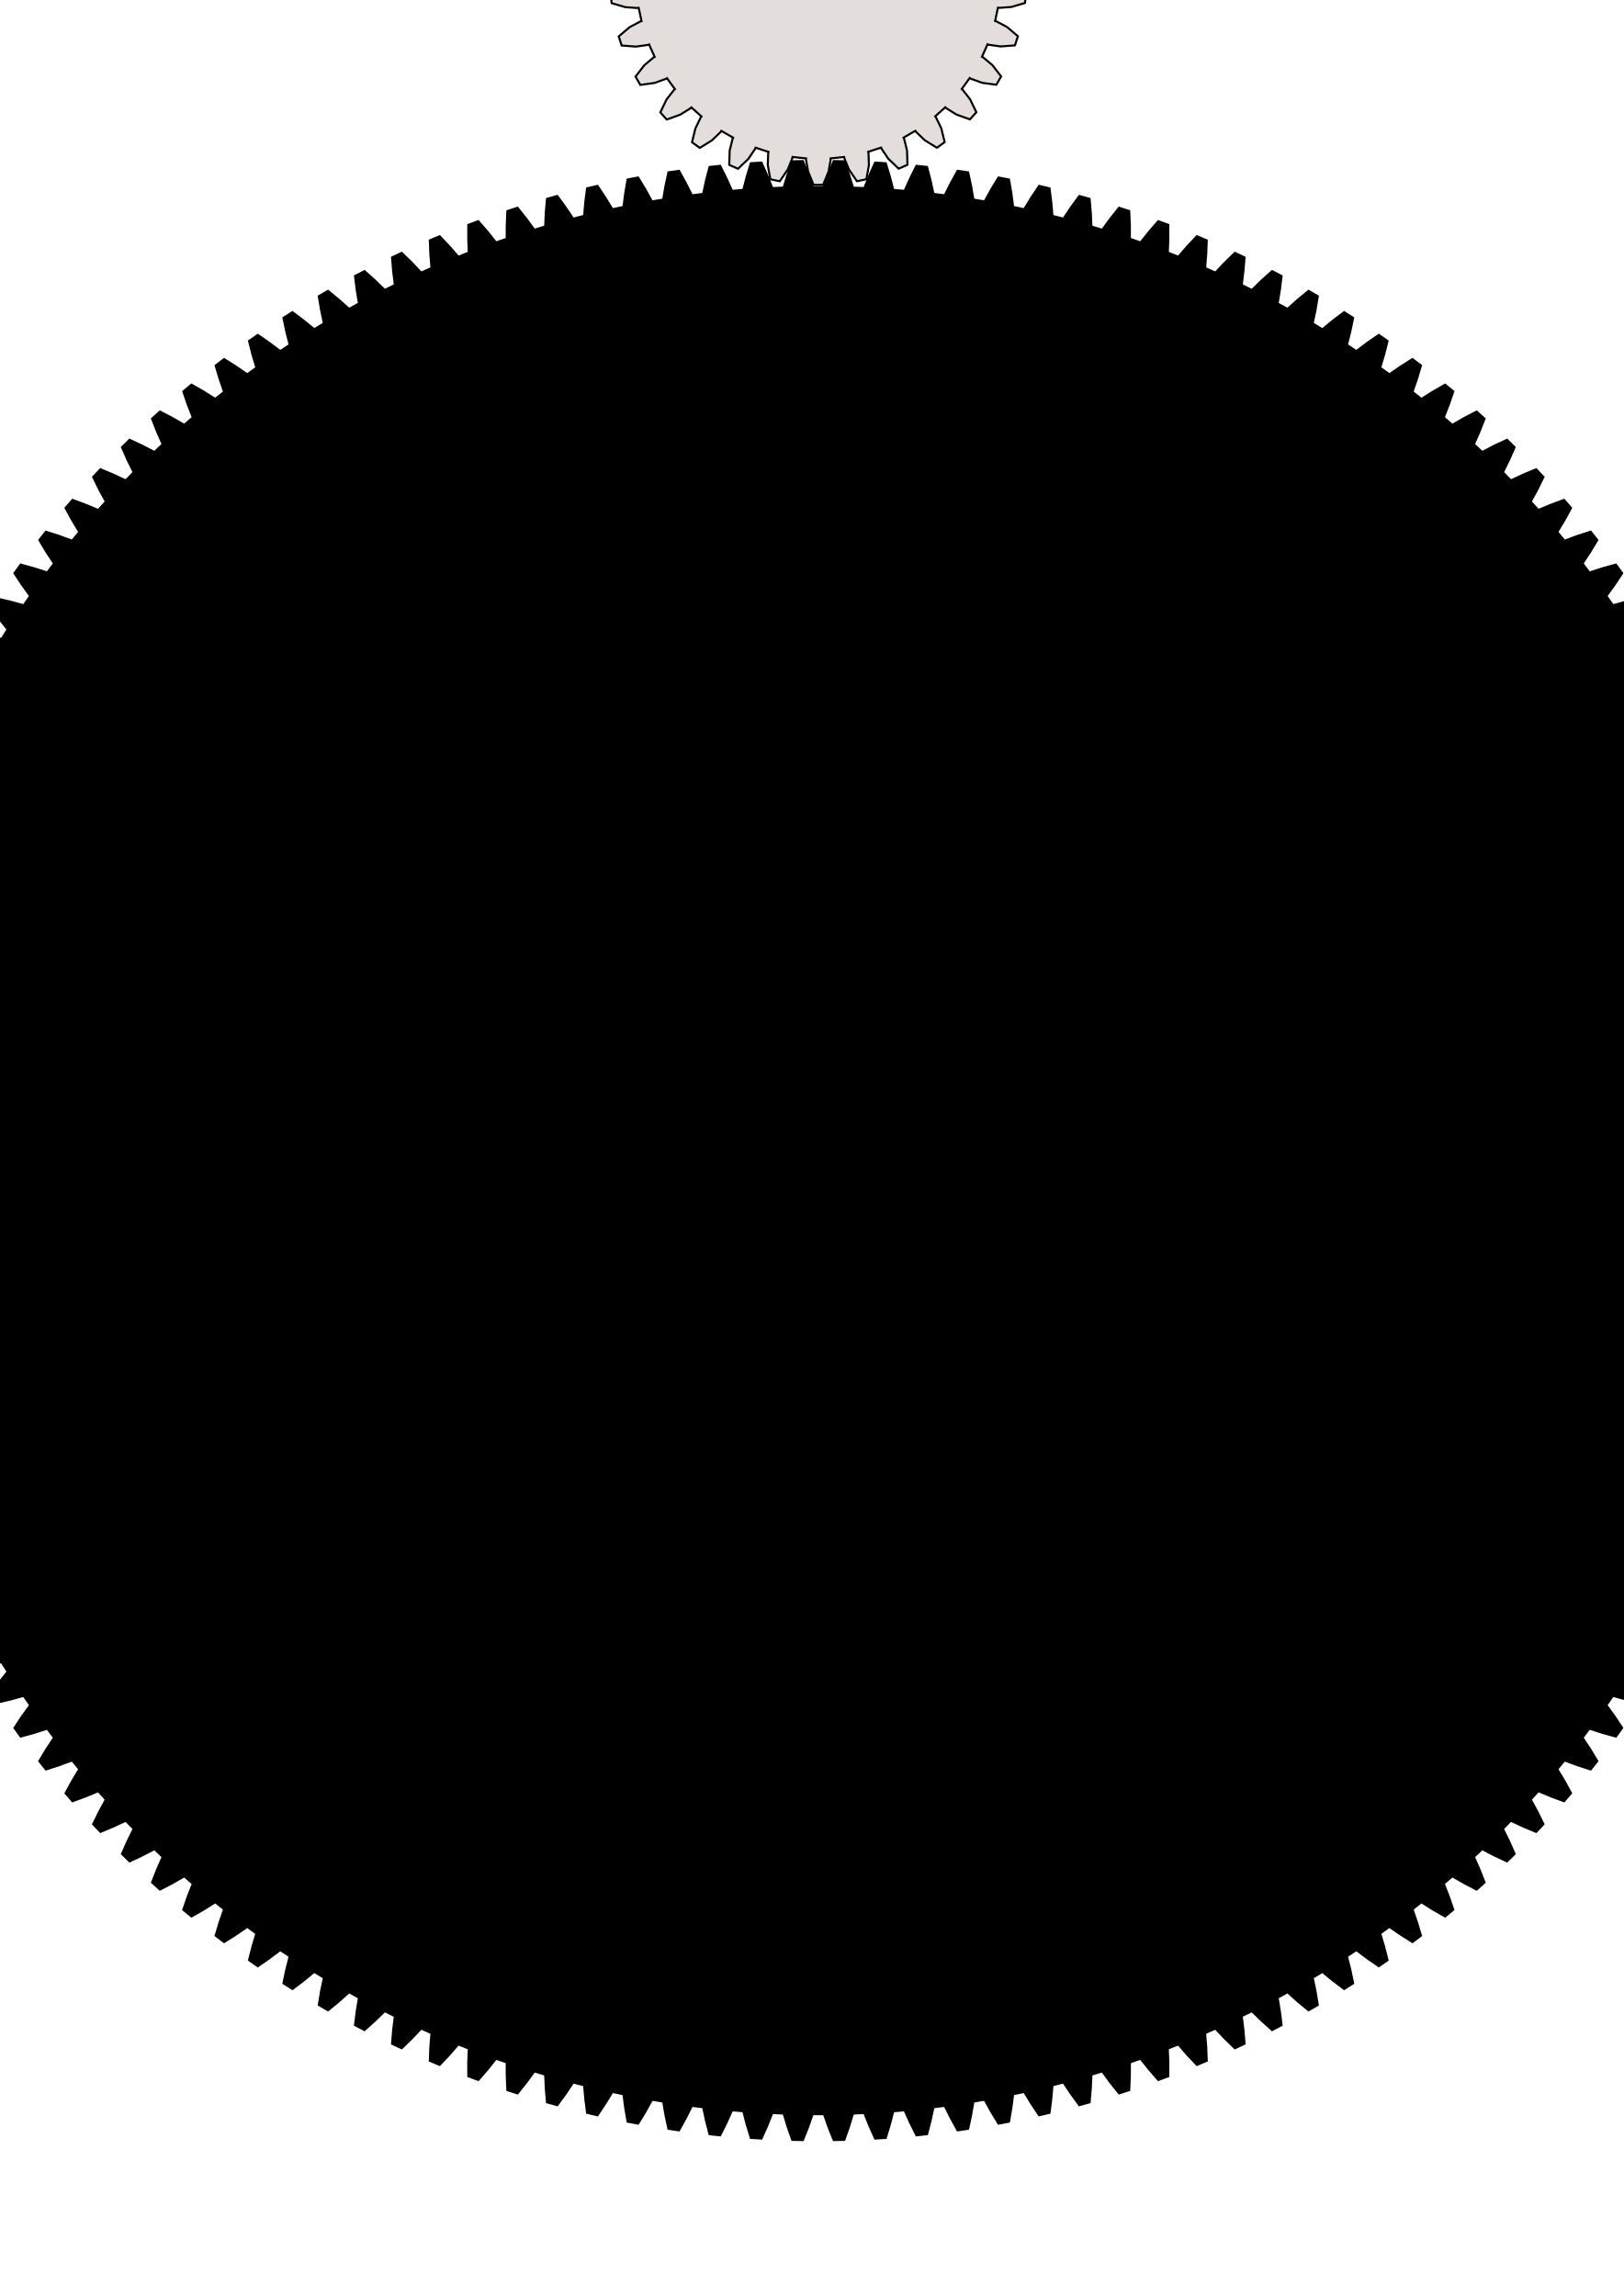
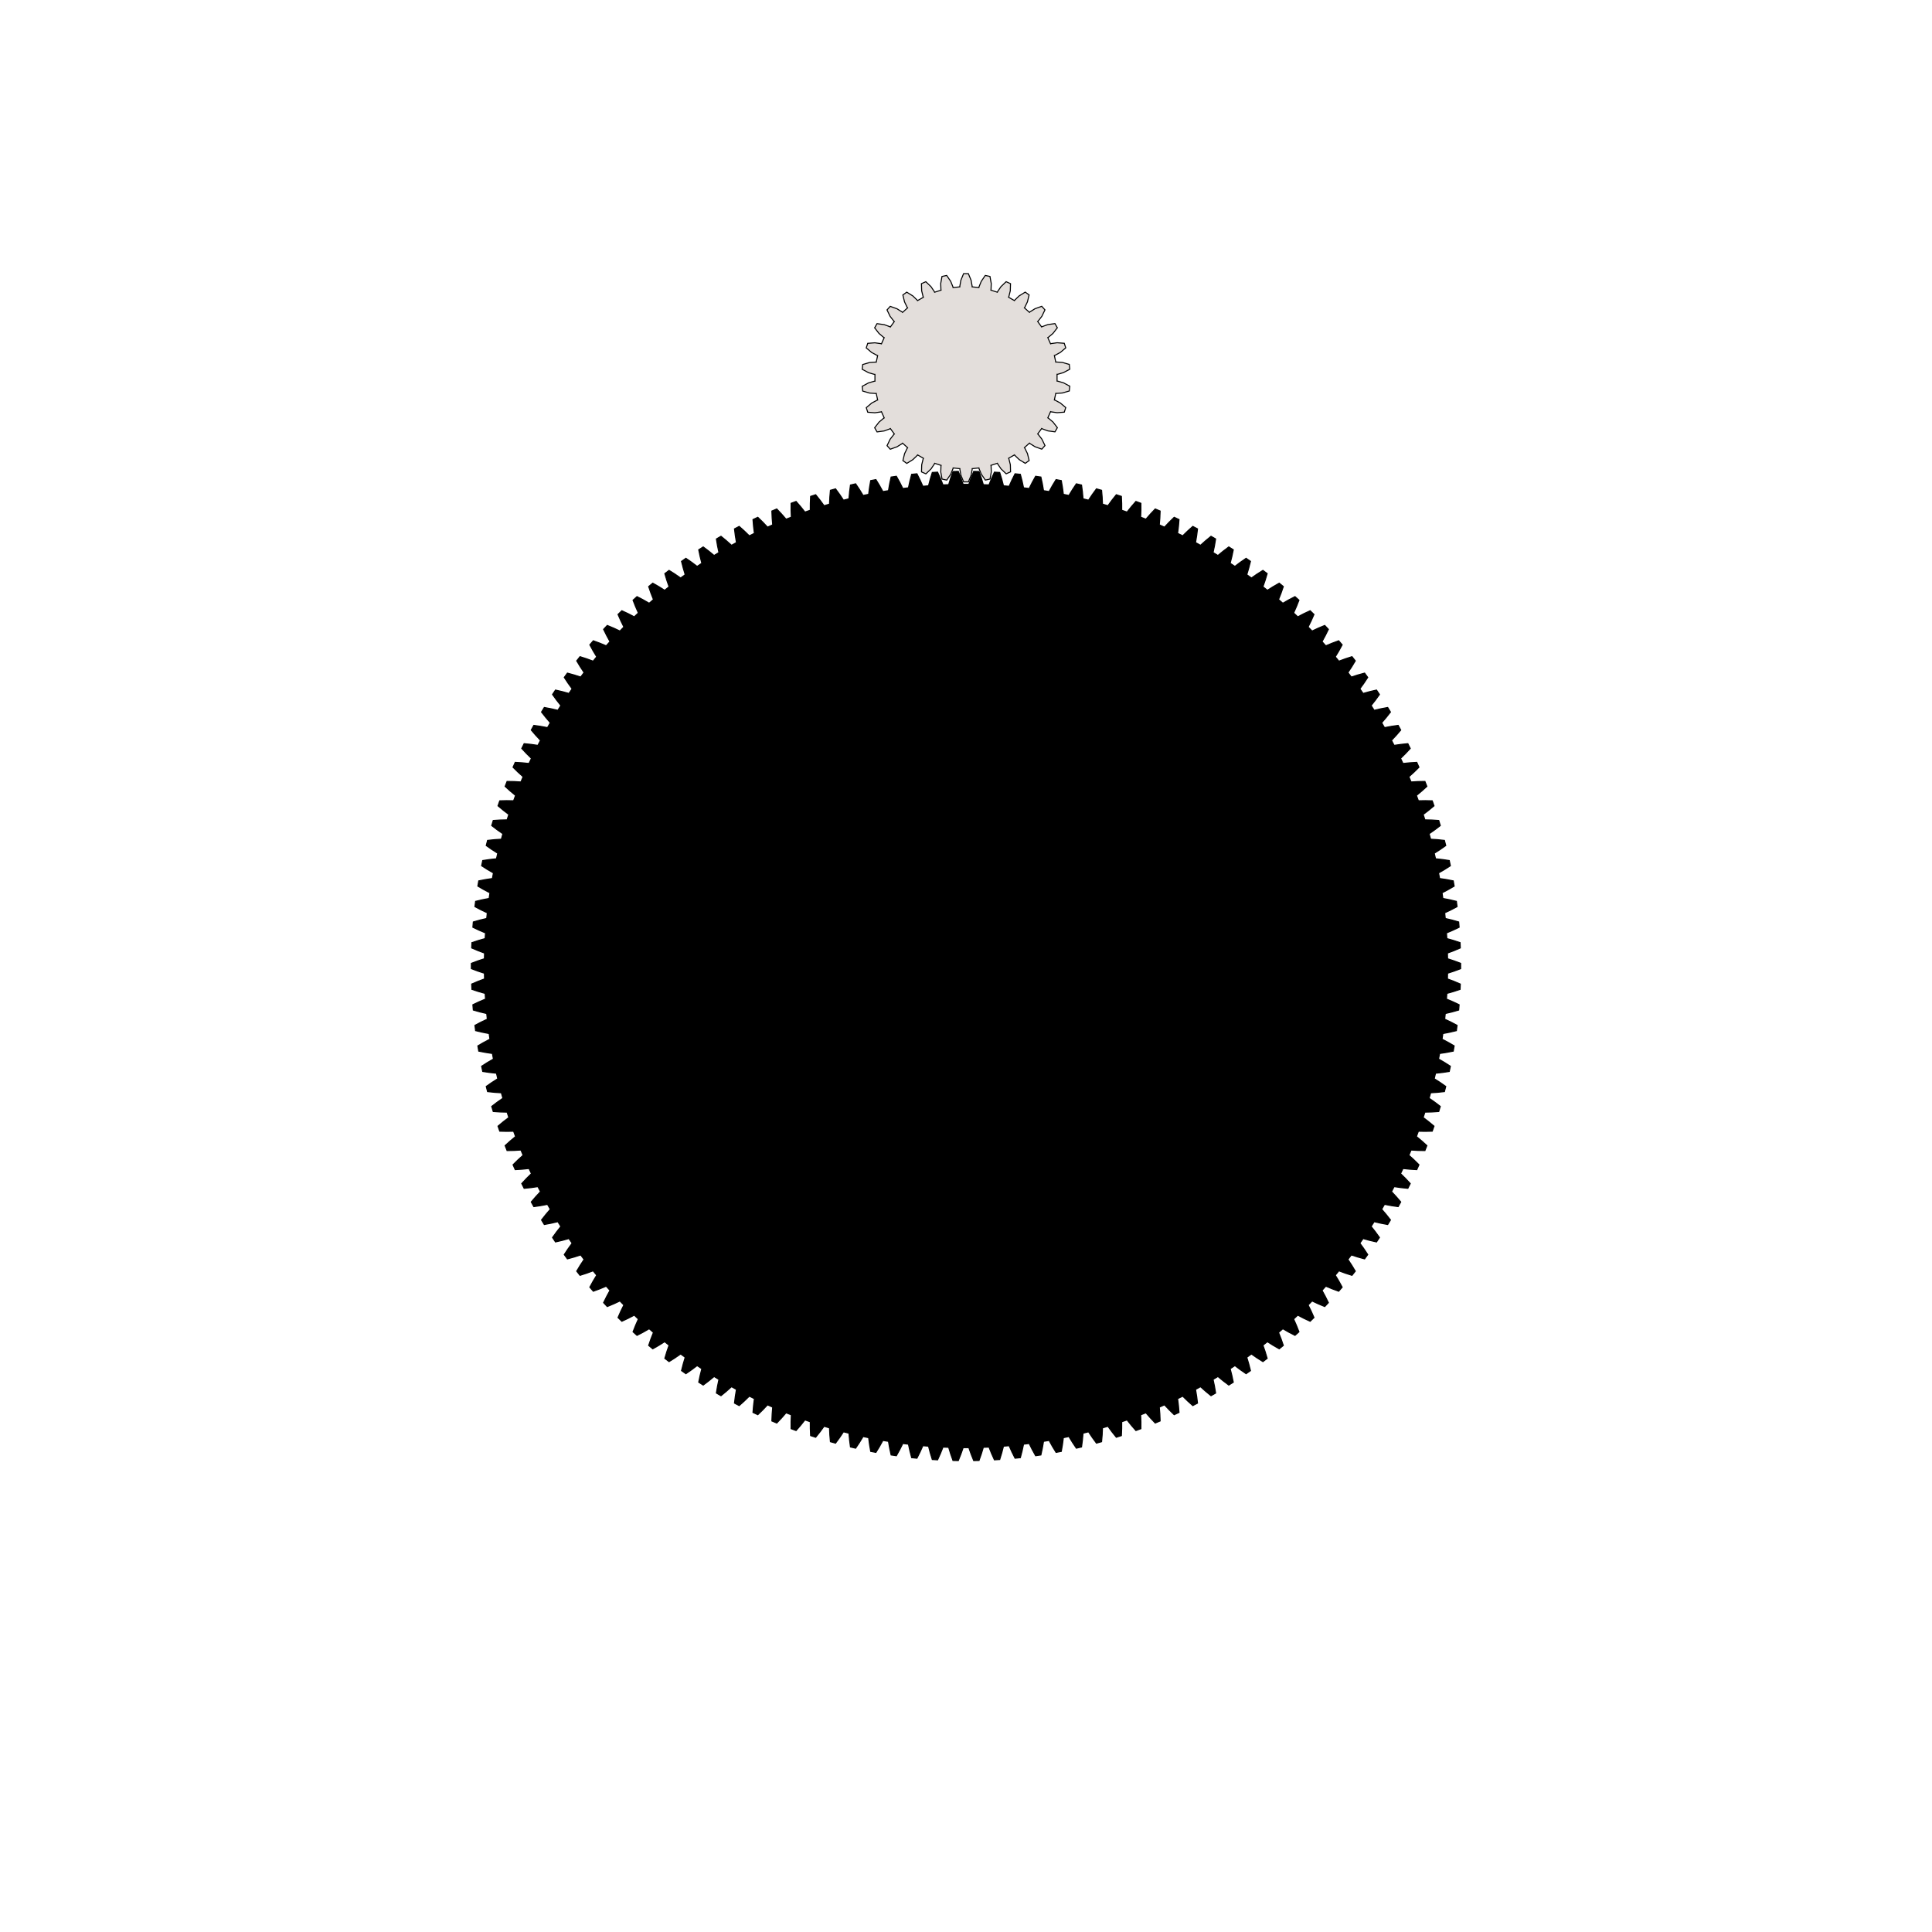
- <svg xmlns="http://www.w3.org/2000/svg" width="210mm" height="297mm" viewBox="0 0 210 297" version="1.1" id="svg5129">
+ <svg xmlns="http://www.w3.org/2000/svg" width="500mm" height="500mm" viewBox="0 0 500 500" version="1.1" id="svg5129">
  <defs id="defs5123" />
-   <g id="layer1">
-     <g transform="translate(105.8333,148.8333)" id="primary_gear" style="fill:#000000;fill-opacity:1">
-       <path d="M124.631,-1.878 L126.322,-1.323 L128.012,-0.689 L128.012,0.689 L126.322,1.323 L124.631,1.878 L124.6,3.343 L126.267,3.968 L127.928,4.672 L127.871,6.049 L126.156,6.612 L124.443,7.095 L124.351,8.557 L125.99,9.252 L127.621,10.025 L127.505,11.399 L125.769,11.889 L124.036,12.3 L123.883,13.757 L125.492,14.52 L127.089,15.36 L126.916,16.728 L125.16,17.145 L123.413,17.484 L123.199,18.933 L124.774,19.762 L126.334,20.669 L126.104,22.028 L124.333,22.371 L122.572,22.636 L122.298,24.075 L123.837,24.97 L125.358,25.941 L125.071,27.289 L123.287,27.558 L121.517,27.749 L121.182,29.175 L122.683,30.134 L124.161,31.167 L123.819,32.503 L122.025,32.696 L120.248,32.813 L119.854,34.224 L121.313,35.245 L122.747,36.339 L122.349,37.659 L120.548,37.778 L118.769,37.82 L118.316,39.213 L119.731,40.294 L121.118,41.448 L120.665,42.75 L118.861,42.792 L117.081,42.761 L116.57,44.133 L117.939,45.272 L119.276,46.483 L118.769,47.765 L116.965,47.732 L115.187,47.626 L114.62,48.976 L115.939,50.171 L117.225,51.437 L116.664,52.697 L114.863,52.588 L113.092,52.408 L112.468,53.733 L113.737,54.982 L114.968,56.301 L114.355,57.536 L112.56,57.352 L110.798,57.097 L110.12,58.395 L111.334,59.697 L112.51,61.066 L111.845,62.274 L110.06,62.016 L108.31,61.687 L107.578,62.956 L108.737,64.307 L109.854,65.724 L109.14,66.903 L107.366,66.57 L105.632,66.169 L104.847,67.405 L105.949,68.804 L107.005,70.266 L106.242,71.415 L104.484,71.008 L102.768,70.534 L101.932,71.737 L102.974,73.18 L103.969,74.686 L103.158,75.801 L101.419,75.321 L99.724,74.775 L98.839,75.942 L99.82,77.428 L100.75,78.974 L99.894,80.055 L98.176,79.502 L96.506,78.886 L95.572,80.015 L96.49,81.54 L97.355,83.124 L96.454,84.167 L94.761,83.543 L93.118,82.858 L92.138,83.947 L92.991,85.509 L93.788,87.128 L92.845,88.133 L91.179,87.438 L89.566,86.685 L88.541,87.731 L89.328,89.328 L90.058,90.979 L89.073,91.943 L87.438,91.179 L85.858,90.359 L84.79,91.362 L85.509,92.991 L86.169,94.67 L85.144,95.593 L83.543,94.761 L81.999,93.875 L80.89,94.832 L81.54,96.49 L82.129,98.195 L81.067,99.074 L79.502,98.176 L77.995,97.227 L76.848,98.137 L77.428,99.82 L77.945,101.548 L76.847,102.382 L75.321,101.419 L73.856,100.408 L72.671,101.269 L73.18,102.974 L73.624,104.723 L72.492,105.51 L71.008,104.484 L69.586,103.412 L68.366,104.223 L68.804,105.949 L69.174,107.715 L68.01,108.453 L66.57,107.366 L65.195,106.236 L63.942,106.994 L64.307,108.737 L64.603,110.517 L63.409,111.206 L62.016,110.06 L60.689,108.872 L59.405,109.578 L59.697,111.334 L59.918,113.125 L58.696,113.764 L57.352,112.56 L56.077,111.318 L54.765,111.97 L54.982,113.737 L55.129,115.535 L53.881,116.122 L52.588,114.863 L51.366,113.569 L50.028,114.165 L50.171,115.939 L50.242,117.742 L48.971,118.276 L47.732,116.965 L46.565,115.62 L45.203,116.159 L45.272,117.939 L45.267,119.743 L43.975,120.223 L42.792,118.861 L41.682,117.469 L40.299,117.95 L40.294,119.731 L40.213,121.533 L38.902,121.959 L37.778,120.548 L36.727,119.111 L35.325,119.535 L35.245,121.313 L35.089,123.111 L33.761,123.482 L32.696,122.025 L31.707,120.545 L30.288,120.909 L30.134,122.683 L29.903,124.472 L28.56,124.787 L27.558,123.287 L26.631,121.767 L25.198,122.071 L24.97,123.837 L24.664,125.615 L23.31,125.874 L22.371,124.333 L21.509,122.775 L20.064,123.019 L19.762,124.774 L19.382,126.538 L18.018,126.739 L17.145,125.16 L16.348,123.568 L14.895,123.752 L14.52,125.492 L14.066,127.238 L12.695,127.383 L11.889,125.769 L11.16,124.144 L9.7,124.267 L9.252,125.99 L8.726,127.716 L7.35,127.802 L6.612,126.156 L5.951,124.503 L4.488,124.564 L3.968,126.267 L3.37,127.969 L1.992,127.998 L1.323,126.322 L0.732,124.643 L-0.732,124.643 L-1.323,126.322 L-1.992,127.998 L-3.37,127.969 L-3.968,126.267 L-4.488,124.564 L-5.951,124.503 L-6.612,126.156 L-7.35,127.802 L-8.726,127.716 L-9.252,125.99 L-9.7,124.267 L-11.16,124.144 L-11.889,125.769 L-12.695,127.383 L-14.066,127.238 L-14.52,125.492 L-14.895,123.752 L-16.348,123.568 L-17.145,125.16 L-18.018,126.739 L-19.382,126.538 L-19.762,124.774 L-20.064,123.019 L-21.509,122.775 L-22.371,124.333 L-23.31,125.874 L-24.664,125.615 L-24.97,123.837 L-25.198,122.071 L-26.631,121.767 L-27.558,123.287 L-28.56,124.787 L-29.903,124.472 L-30.134,122.683 L-30.288,120.909 L-31.707,120.545 L-32.696,122.025 L-33.761,123.482 L-35.089,123.111 L-35.245,121.313 L-35.325,119.535 L-36.727,119.111 L-37.778,120.548 L-38.902,121.959 L-40.213,121.533 L-40.294,119.731 L-40.299,117.95 L-41.682,117.469 L-42.792,118.861 L-43.975,120.223 L-45.267,119.743 L-45.272,117.939 L-45.203,116.159 L-46.565,115.62 L-47.732,116.965 L-48.971,118.276 L-50.242,117.742 L-50.171,115.939 L-50.028,114.165 L-51.366,113.569 L-52.588,114.863 L-53.881,116.122 L-55.129,115.535 L-54.982,113.737 L-54.765,111.97 L-56.077,111.318 L-57.352,112.56 L-58.696,113.764 L-59.918,113.125 L-59.697,111.334 L-59.405,109.578 L-60.689,108.872 L-62.016,110.06 L-63.409,111.206 L-64.603,110.517 L-64.307,108.737 L-63.942,106.994 L-65.195,106.236 L-66.57,107.366 L-68.01,108.453 L-69.174,107.715 L-68.804,105.949 L-68.366,104.223 L-69.586,103.412 L-71.008,104.484 L-72.492,105.51 L-73.624,104.723 L-73.18,102.974 L-72.671,101.269 L-73.856,100.408 L-75.321,101.419 L-76.847,102.382 L-77.945,101.548 L-77.428,99.82 L-76.848,98.137 L-77.995,97.227 L-79.502,98.176 L-81.067,99.074 L-82.129,98.195 L-81.54,96.49 L-80.89,94.832 L-81.999,93.875 L-83.543,94.761 L-85.144,95.593 L-86.169,94.67 L-85.509,92.991 L-84.79,91.362 L-85.858,90.359 L-87.438,91.179 L-89.073,91.943 L-90.058,90.979 L-89.328,89.328 L-88.541,87.731 L-89.566,86.685 L-91.179,87.438 L-92.845,88.133 L-93.788,87.128 L-92.991,85.509 L-92.138,83.947 L-93.118,82.858 L-94.761,83.543 L-96.454,84.167 L-97.355,83.124 L-96.49,81.54 L-95.572,80.015 L-96.506,78.886 L-98.176,79.502 L-99.894,80.055 L-100.75,78.974 L-99.82,77.428 L-98.839,75.942 L-99.724,74.775 L-101.419,75.321 L-103.158,75.801 L-103.969,74.686 L-102.974,73.18 L-101.932,71.737 L-102.768,70.534 L-104.484,71.008 L-106.242,71.415 L-107.005,70.266 L-105.949,68.804 L-104.847,67.405 L-105.632,66.169 L-107.366,66.57 L-109.14,66.903 L-109.854,65.724 L-108.737,64.307 L-107.578,62.956 L-108.31,61.687 L-110.06,62.016 L-111.845,62.274 L-112.51,61.066 L-111.334,59.697 L-110.12,58.395 L-110.798,57.097 L-112.56,57.352 L-114.355,57.536 L-114.968,56.301 L-113.737,54.982 L-112.468,53.733 L-113.092,52.408 L-114.863,52.588 L-116.664,52.697 L-117.225,51.437 L-115.939,50.171 L-114.62,48.976 L-115.187,47.626 L-116.965,47.732 L-118.769,47.765 L-119.276,46.483 L-117.939,45.272 L-116.57,44.133 L-117.081,42.761 L-118.861,42.792 L-120.665,42.75 L-121.118,41.448 L-119.731,40.294 L-118.316,39.213 L-118.769,37.82 L-120.548,37.778 L-122.349,37.659 L-122.747,36.339 L-121.313,35.245 L-119.854,34.224 L-120.248,32.813 L-122.025,32.696 L-123.819,32.503 L-124.161,31.167 L-122.683,30.134 L-121.182,29.175 L-121.517,27.749 L-123.287,27.558 L-125.071,27.289 L-125.358,25.941 L-123.837,24.97 L-122.298,24.075 L-122.572,22.636 L-124.333,22.371 L-126.104,22.028 L-126.334,20.669 L-124.774,19.762 L-123.199,18.933 L-123.413,17.484 L-125.16,17.145 L-126.916,16.728 L-127.089,15.36 L-125.492,14.52 L-123.883,13.757 L-124.036,12.3 L-125.769,11.889 L-127.505,11.399 L-127.621,10.025 L-125.99,9.252 L-124.351,8.557 L-124.443,7.095 L-126.156,6.612 L-127.871,6.049 L-127.928,4.672 L-126.267,3.968 L-124.6,3.343 L-124.631,1.878 L-126.322,1.323 L-128.012,0.689 L-128.012,-0.689 L-126.322,-1.323 L-124.631,-1.878 L-124.6,-3.343 L-126.267,-3.968 L-127.928,-4.672 L-127.871,-6.049 L-126.156,-6.612 L-124.443,-7.095 L-124.351,-8.557 L-125.99,-9.252 L-127.621,-10.025 L-127.505,-11.399 L-125.769,-11.889 L-124.036,-12.3 L-123.883,-13.757 L-125.492,-14.52 L-127.089,-15.36 L-126.916,-16.728 L-125.16,-17.145 L-123.413,-17.484 L-123.199,-18.933 L-124.774,-19.762 L-126.334,-20.669 L-126.104,-22.028 L-124.333,-22.371 L-122.572,-22.636 L-122.298,-24.075 L-123.837,-24.97 L-125.358,-25.941 L-125.071,-27.289 L-123.287,-27.558 L-121.517,-27.749 L-121.182,-29.175 L-122.683,-30.134 L-124.161,-31.167 L-123.819,-32.503 L-122.025,-32.696 L-120.248,-32.813 L-119.854,-34.224 L-121.313,-35.245 L-122.747,-36.339 L-122.349,-37.659 L-120.548,-37.778 L-118.769,-37.82 L-118.316,-39.213 L-119.731,-40.294 L-121.118,-41.448 L-120.665,-42.75 L-118.861,-42.792 L-117.081,-42.761 L-116.57,-44.133 L-117.939,-45.272 L-119.276,-46.483 L-118.769,-47.765 L-116.965,-47.732 L-115.187,-47.626 L-114.62,-48.976 L-115.939,-50.171 L-117.225,-51.437 L-116.664,-52.697 L-114.863,-52.588 L-113.092,-52.408 L-112.468,-53.733 L-113.737,-54.982 L-114.968,-56.301 L-114.355,-57.536 L-112.56,-57.352 L-110.798,-57.097 L-110.12,-58.395 L-111.334,-59.697 L-112.51,-61.066 L-111.845,-62.274 L-110.06,-62.016 L-108.31,-61.687 L-107.578,-62.956 L-108.737,-64.307 L-109.854,-65.724 L-109.14,-66.903 L-107.366,-66.57 L-105.632,-66.169 L-104.847,-67.405 L-105.949,-68.804 L-107.005,-70.266 L-106.242,-71.415 L-104.484,-71.008 L-102.768,-70.534 L-101.932,-71.737 L-102.974,-73.18 L-103.969,-74.686 L-103.158,-75.801 L-101.419,-75.321 L-99.724,-74.775 L-98.839,-75.942 L-99.82,-77.428 L-100.75,-78.974 L-99.894,-80.055 L-98.176,-79.502 L-96.506,-78.886 L-95.572,-80.015 L-96.49,-81.54 L-97.355,-83.124 L-96.454,-84.167 L-94.761,-83.543 L-93.118,-82.858 L-92.138,-83.947 L-92.991,-85.509 L-93.788,-87.128 L-92.845,-88.133 L-91.179,-87.438 L-89.566,-86.685 L-88.541,-87.731 L-89.328,-89.328 L-90.058,-90.979 L-89.073,-91.943 L-87.438,-91.179 L-85.858,-90.359 L-84.79,-91.362 L-85.509,-92.991 L-86.169,-94.67 L-85.144,-95.593 L-83.543,-94.761 L-81.999,-93.875 L-80.89,-94.832 L-81.54,-96.49 L-82.129,-98.195 L-81.067,-99.074 L-79.502,-98.176 L-77.995,-97.227 L-76.848,-98.137 L-77.428,-99.82 L-77.945,-101.548 L-76.847,-102.382 L-75.321,-101.419 L-73.856,-100.408 L-72.671,-101.269 L-73.18,-102.974 L-73.624,-104.723 L-72.492,-105.51 L-71.008,-104.484 L-69.586,-103.412 L-68.366,-104.223 L-68.804,-105.949 L-69.174,-107.715 L-68.01,-108.453 L-66.57,-107.366 L-65.195,-106.236 L-63.942,-106.994 L-64.307,-108.737 L-64.603,-110.517 L-63.409,-111.206 L-62.016,-110.06 L-60.689,-108.872 L-59.405,-109.578 L-59.697,-111.334 L-59.918,-113.125 L-58.696,-113.764 L-57.352,-112.56 L-56.077,-111.318 L-54.765,-111.97 L-54.982,-113.737 L-55.129,-115.535 L-53.881,-116.122 L-52.588,-114.863 L-51.366,-113.569 L-50.028,-114.165 L-50.171,-115.939 L-50.242,-117.742 L-48.971,-118.276 L-47.732,-116.965 L-46.565,-115.62 L-45.203,-116.159 L-45.272,-117.939 L-45.267,-119.743 L-43.975,-120.223 L-42.792,-118.861 L-41.682,-117.469 L-40.299,-117.95 L-40.294,-119.731 L-40.213,-121.533 L-38.902,-121.959 L-37.778,-120.548 L-36.727,-119.111 L-35.325,-119.535 L-35.245,-121.313 L-35.089,-123.111 L-33.761,-123.482 L-32.696,-122.025 L-31.707,-120.545 L-30.288,-120.909 L-30.134,-122.683 L-29.903,-124.472 L-28.56,-124.787 L-27.558,-123.287 L-26.631,-121.767 L-25.198,-122.071 L-24.97,-123.837 L-24.664,-125.615 L-23.31,-125.874 L-22.371,-124.333 L-21.509,-122.775 L-20.064,-123.019 L-19.762,-124.774 L-19.382,-126.538 L-18.018,-126.739 L-17.145,-125.16 L-16.348,-123.568 L-14.895,-123.752 L-14.52,-125.492 L-14.066,-127.238 L-12.695,-127.383 L-11.889,-125.769 L-11.16,-124.144 L-9.7,-124.267 L-9.252,-125.99 L-8.726,-127.716 L-7.35,-127.802 L-6.612,-126.156 L-5.951,-124.503 L-4.488,-124.564 L-3.968,-126.267 L-3.37,-127.969 L-1.992,-127.998 L-1.323,-126.322 L-0.732,-124.643 L0.732,-124.643 L1.323,-126.322 L1.992,-127.998 L3.37,-127.969 L3.968,-126.267 L4.488,-124.564 L5.951,-124.503 L6.612,-126.156 L7.35,-127.802 L8.726,-127.716 L9.252,-125.99 L9.7,-124.267 L11.16,-124.144 L11.889,-125.769 L12.695,-127.383 L14.066,-127.238 L14.52,-125.492 L14.895,-123.752 L16.348,-123.568 L17.145,-125.16 L18.018,-126.739 L19.382,-126.538 L19.762,-124.774 L20.064,-123.019 L21.509,-122.775 L22.371,-124.333 L23.31,-125.874 L24.664,-125.615 L24.97,-123.837 L25.198,-122.071 L26.631,-121.767 L27.558,-123.287 L28.56,-124.787 L29.903,-124.472 L30.134,-122.683 L30.288,-120.909 L31.707,-120.545 L32.696,-122.025 L33.761,-123.482 L35.089,-123.111 L35.245,-121.313 L35.325,-119.535 L36.727,-119.111 L37.778,-120.548 L38.902,-121.959 L40.213,-121.533 L40.294,-119.731 L40.299,-117.95 L41.682,-117.469 L42.792,-118.861 L43.975,-120.223 L45.267,-119.743 L45.272,-117.939 L45.203,-116.159 L46.565,-115.62 L47.732,-116.965 L48.971,-118.276 L50.242,-117.742 L50.171,-115.939 L50.028,-114.165 L51.366,-113.569 L52.588,-114.863 L53.881,-116.122 L55.129,-115.535 L54.982,-113.737 L54.765,-111.97 L56.077,-111.318 L57.352,-112.56 L58.696,-113.764 L59.918,-113.125 L59.697,-111.334 L59.405,-109.578 L60.689,-108.872 L62.016,-110.06 L63.409,-111.206 L64.603,-110.517 L64.307,-108.737 L63.942,-106.994 L65.195,-106.236 L66.57,-107.366 L68.01,-108.453 L69.174,-107.715 L68.804,-105.949 L68.366,-104.223 L69.586,-103.412 L71.008,-104.484 L72.492,-105.51 L73.624,-104.723 L73.18,-102.974 L72.671,-101.269 L73.856,-100.408 L75.321,-101.419 L76.847,-102.382 L77.945,-101.548 L77.428,-99.82 L76.848,-98.137 L77.995,-97.227 L79.502,-98.176 L81.067,-99.074 L82.129,-98.195 L81.54,-96.49 L80.89,-94.832 L81.999,-93.875 L83.543,-94.761 L85.144,-95.593 L86.169,-94.67 L85.509,-92.991 L84.79,-91.362 L85.858,-90.359 L87.438,-91.179 L89.073,-91.943 L90.058,-90.979 L89.328,-89.328 L88.541,-87.731 L89.566,-86.685 L91.179,-87.438 L92.845,-88.133 L93.788,-87.128 L92.991,-85.509 L92.138,-83.947 L93.118,-82.858 L94.761,-83.543 L96.454,-84.167 L97.355,-83.124 L96.49,-81.54 L95.572,-80.015 L96.506,-78.886 L98.176,-79.502 L99.894,-80.055 L100.75,-78.974 L99.82,-77.428 L98.839,-75.942 L99.724,-74.775 L101.419,-75.321 L103.158,-75.801 L103.969,-74.686 L102.974,-73.18 L101.932,-71.737 L102.768,-70.534 L104.484,-71.008 L106.242,-71.415 L107.005,-70.266 L105.949,-68.804 L104.847,-67.405 L105.632,-66.169 L107.366,-66.57 L109.14,-66.903 L109.854,-65.724 L108.737,-64.307 L107.578,-62.956 L108.31,-61.687 L110.06,-62.016 L111.845,-62.274 L112.51,-61.066 L111.334,-59.697 L110.12,-58.395 L110.798,-57.097 L112.56,-57.352 L114.355,-57.536 L114.968,-56.301 L113.737,-54.982 L112.468,-53.733 L113.092,-52.408 L114.863,-52.588 L116.664,-52.697 L117.225,-51.437 L115.939,-50.171 L114.62,-48.976 L115.187,-47.626 L116.965,-47.732 L118.769,-47.765 L119.276,-46.483 L117.939,-45.272 L116.57,-44.133 L117.081,-42.761 L118.861,-42.792 L120.665,-42.75 L121.118,-41.448 L119.731,-40.294 L118.316,-39.213 L118.769,-37.82 L120.548,-37.778 L122.349,-37.659 L122.747,-36.339 L121.313,-35.245 L119.854,-34.224 L120.248,-32.813 L122.025,-32.696 L123.819,-32.503 L124.161,-31.167 L122.683,-30.134 L121.182,-29.175 L121.517,-27.749 L123.287,-27.558 L125.071,-27.289 L125.358,-25.941 L123.837,-24.97 L122.298,-24.075 L122.572,-22.636 L124.333,-22.371 L126.104,-22.028 L126.334,-20.669 L124.774,-19.762 L123.199,-18.933 L123.413,-17.484 L125.16,-17.145 L126.916,-16.728 L127.089,-15.36 L125.492,-14.52 L123.883,-13.757 L124.036,-12.3 L125.769,-11.889 L127.505,-11.399 L127.621,-10.025 L125.99,-9.252 L124.351,-8.557 L124.443,-7.095 L126.156,-6.612 L127.871,-6.049 L127.928,-4.672 L126.267,-3.968 L124.6,-3.343z" style="stroke:#000000;stroke-width:0.265;fill:#000000;fill-opacity:1" id="path5134" />
+   <g id="layer1" transform="translate(22.31073,223.0343)">
+     <g transform="translate(227.6893,26.96565)" id="primary_gear" style="fill:#000000;fill-opacity:1">
+       <path d="m 124.631,-1.878 1.692,0.555 1.689,0.633 v 1.379 l -1.689,0.633 -1.692,0.555 -0.031,1.464 1.667,0.626 1.661,0.704 -0.058,1.378 -1.714,0.562 -1.713,0.484 -0.092,1.462 1.639,0.695 1.631,0.773 -0.115,1.374 -1.737,0.49 -1.732,0.412 -0.153,1.457 1.609,0.763 1.597,0.84 -0.173,1.368 -1.756,0.417 -1.748,0.339 -0.214,1.449 1.575,0.83 1.56,0.906 -0.23,1.36 -1.771,0.343 -1.761,0.265 -0.274,1.439 1.539,0.895 1.521,0.971 -0.287,1.349 -1.784,0.268 -1.77,0.191 -0.334,1.426 1.5,0.958 1.479,1.034 -0.343,1.335 -1.794,0.193 -1.777,0.117 -0.394,1.411 1.459,1.02 1.434,1.095 -0.399,1.32 -1.8,0.118 -1.78,0.043 -0.453,1.393 1.415,1.081 1.387,1.154 -0.453,1.302 -1.804,0.043 -1.78,-0.032 -0.511,1.373 1.368,1.139 1.338,1.211 -0.508,1.282 -1.804,-0.033 -1.777,-0.106 -0.568,1.35 1.32,1.195 1.286,1.266 -0.561,1.26 -1.801,-0.108 -1.771,-0.181 -0.624,1.325 1.268,1.249 1.232,1.319 -0.613,1.235 -1.795,-0.184 -1.762,-0.255 -0.679,1.298 1.215,1.301 1.175,1.369 -0.664,1.208 -1.786,-0.259 -1.75,-0.328 -0.732,1.269 1.159,1.351 1.117,1.417 -0.714,1.179 -1.773,-0.333 -1.735,-0.401 -0.785,1.237 1.102,1.399 1.057,1.463 -0.763,1.148 -1.758,-0.407 -1.716,-0.474 -0.836,1.203 1.042,1.443 0.994,1.506 -0.81,1.115 -1.739,-0.481 -1.695,-0.545 -0.886,1.167 0.981,1.486 0.931,1.546 -0.856,1.081 -1.718,-0.553 -1.671,-0.616 -0.934,1.129 0.918,1.526 0.865,1.583 -0.901,1.044 -1.693,-0.624 -1.643,-0.685 -0.98,1.089 0.853,1.563 0.798,1.618 -0.944,1.005 -1.665,-0.695 -1.613,-0.753 -1.025,1.047 0.787,1.597 0.729,1.65 -0.985,0.965 -1.635,-0.764 -1.58,-0.82 -1.068,1.003 0.719,1.629 0.66,1.679 -1.025,0.923 -1.601,-0.832 -1.545,-0.886 -1.109,0.957 0.65,1.657 0.589,1.706 -1.062,0.879 -1.565,-0.898 -1.506,-0.95 -1.148,0.91 0.581,1.683 0.517,1.729 -1.098,0.834 -1.526,-0.963 -1.465,-1.012 -1.185,0.861 0.51,1.706 0.444,1.749 -1.132,0.787 -1.484,-1.026 -1.421,-1.072 -1.22,0.811 0.438,1.726 0.37,1.766 -1.164,0.739 -1.44,-1.087 -1.375,-1.131 -1.253,0.759 0.365,1.743 0.296,1.78 -1.194,0.689 -1.393,-1.146 -1.327,-1.187 -1.284,0.706 0.292,1.756 0.221,1.791 -1.222,0.639 -1.344,-1.204 -1.276,-1.242 -1.312,0.651 0.218,1.767 0.146,1.798 -1.248,0.587 -1.293,-1.259 -1.223,-1.294 -1.338,0.596 0.144,1.775 0.071,1.803 -1.271,0.534 -1.239,-1.312 -1.167,-1.344 -1.362,0.539 0.069,1.779 -0.005,1.804 -1.292,0.481 -1.183,-1.363 -1.11,-1.392 -1.383,0.482 -0.005,1.78 -0.08,1.803 -1.311,0.426 -1.125,-1.411 -1.051,-1.437 -1.402,0.423 -0.08,1.779 -0.156,1.798 -1.328,0.371 -1.064,-1.457 -0.99,-1.48 -1.419,0.364 -0.154,1.774 -0.231,1.789 -1.342,0.315 -1.003,-1.5 -0.927,-1.52 -1.433,0.305 -0.228,1.766 -0.306,1.778 -1.354,0.258 -0.939,-1.541 -0.862,-1.558 -1.444,0.244 -0.302,1.755 -0.38,1.764 -1.364,0.201 -0.874,-1.579 -0.796,-1.592 -1.453,0.184 -0.375,1.74 -0.453,1.746 -1.371,0.144 -0.807,-1.614 -0.729,-1.624 -1.46,0.123 -0.448,1.723 -0.526,1.726 -1.376,0.087 -0.738,-1.646 -0.66,-1.653 -1.463,0.061 -0.52,1.703 -0.598,1.702 -1.379,0.029 -0.669,-1.676 -0.591,-1.68 h -1.465 l -0.591,1.68 -0.669,1.676 -1.379,-0.029 -0.598,-1.702 -0.52,-1.703 -1.463,-0.061 -0.66,1.653 -0.738,1.646 -1.376,-0.087 -0.526,-1.726 -0.448,-1.723 -1.46,-0.123 -0.729,1.624 -0.807,1.614 -1.371,-0.144 -0.453,-1.746 -0.375,-1.74 -1.453,-0.184 -0.796,1.592 -0.874,1.579 -1.364,-0.201 -0.38,-1.764 -0.302,-1.755 -1.444,-0.244 -0.862,1.558 -0.939,1.541 -1.354,-0.258 -0.306,-1.778 -0.228,-1.766 -1.433,-0.305 -0.927,1.52 -1.003,1.5 -1.342,-0.315 -0.231,-1.789 -0.154,-1.774 -1.419,-0.364 -0.99,1.48 -1.064,1.457 -1.328,-0.371 -0.156,-1.798 -0.08,-1.779 -1.402,-0.423 -1.051,1.437 -1.125,1.411 -1.311,-0.426 -0.08,-1.803 -0.005,-1.78 -1.383,-0.482 -1.11,1.392 -1.183,1.363 -1.292,-0.481 -0.005,-1.804 0.069,-1.779 -1.362,-0.539 -1.167,1.344 -1.239,1.312 -1.271,-0.534 0.071,-1.803 0.144,-1.775 -1.338,-0.596 -1.223,1.294 -1.293,1.259 -1.248,-0.587 0.146,-1.798 0.218,-1.767 -1.312,-0.651 -1.276,1.242 -1.344,1.204 -1.222,-0.639 0.221,-1.791 0.292,-1.756 -1.284,-0.706 -1.327,1.187 -1.393,1.146 -1.194,-0.689 0.296,-1.78 0.365,-1.743 -1.253,-0.759 -1.375,1.131 -1.44,1.087 -1.164,-0.739 0.37,-1.766 0.438,-1.726 -1.22,-0.811 -1.421,1.072 -1.484,1.026 -1.132,-0.787 0.444,-1.749 0.51,-1.706 -1.185,-0.861 -1.465,1.012 -1.526,0.963 -1.098,-0.834 0.517,-1.729 0.581,-1.683 -1.148,-0.91 -1.506,0.95 -1.565,0.898 -1.062,-0.879 0.589,-1.706 0.65,-1.657 -1.109,-0.957 -1.545,0.886 -1.601,0.832 -1.025,-0.923 0.66,-1.679 0.719,-1.629 -1.068,-1.003 -1.58,0.82 -1.635,0.764 -0.985,-0.965 0.729,-1.65 0.787,-1.597 -1.025,-1.047 -1.613,0.753 -1.665,0.695 -0.944,-1.005 0.798,-1.618 0.853,-1.563 -0.98,-1.089 -1.643,0.685 -1.693,0.624 -0.901,-1.044 0.865,-1.583 0.918,-1.526 -0.934,-1.129 -1.671,0.616 -1.718,0.553 -0.856,-1.081 0.931,-1.546 0.981,-1.486 -0.886,-1.167 -1.695,0.545 -1.739,0.481 -0.81,-1.115 0.994,-1.506 1.042,-1.443 -0.836,-1.203 -1.716,0.474 -1.758,0.407 -0.763,-1.148 1.057,-1.463 1.102,-1.399 -0.785,-1.237 -1.735,0.401 -1.773,0.333 -0.714,-1.179 1.117,-1.417 1.159,-1.351 -0.732,-1.269 -1.75,0.328 -1.786,0.259 -0.664,-1.208 1.175,-1.369 1.215,-1.301 -0.679,-1.298 -1.762,0.255 -1.795,0.184 -0.613,-1.235 1.232,-1.319 1.268,-1.249 -0.624,-1.325 -1.771,0.181 -1.801,0.108 -0.561,-1.26 1.286,-1.266 1.32,-1.195 -0.568,-1.35 -1.777,0.106 -1.804,0.033 -0.508,-1.282 1.338,-1.211 1.368,-1.139 -0.511,-1.373 -1.78,0.032 -1.804,-0.043 -0.453,-1.302 1.387,-1.154 1.415,-1.081 -0.453,-1.393 -1.78,-0.043 -1.8,-0.118 -0.399,-1.32 1.434,-1.095 1.459,-1.02 -0.394,-1.411 -1.777,-0.117 -1.794,-0.193 -0.343,-1.335 1.479,-1.034 1.5,-0.958 -0.334,-1.426 -1.77,-0.191 -1.784,-0.268 -0.287,-1.349 1.521,-0.971 1.539,-0.895 -0.274,-1.439 -1.761,-0.265 -1.771,-0.343 -0.23,-1.36 1.56,-0.906 1.575,-0.83 -0.214,-1.449 -1.748,-0.339 -1.756,-0.417 -0.173,-1.368 1.597,-0.84 1.609,-0.763 -0.153,-1.457 -1.732,-0.412 -1.737,-0.49 -0.115,-1.374 1.631,-0.773 1.639,-0.695 -0.092,-1.462 -1.713,-0.484 -1.714,-0.562 -0.058,-1.378 1.661,-0.704 1.667,-0.626 -0.031,-1.464 -1.692,-0.555 -1.689,-0.633 v -1.379 l 1.689,-0.633 1.692,-0.555 0.031,-1.464 -1.667,-0.626 -1.661,-0.704 0.058,-1.378 1.714,-0.562 1.713,-0.484 0.092,-1.462 -1.639,-0.695 -1.631,-0.773 0.115,-1.374 1.737,-0.49 1.732,-0.412 0.153,-1.457 -1.609,-0.763 -1.597,-0.84 0.173,-1.368 1.756,-0.417 1.748,-0.339 0.214,-1.449 -1.575,-0.83 -1.56,-0.906 0.23,-1.36 1.771,-0.343 1.761,-0.265 0.274,-1.439 -1.539,-0.895 -1.521,-0.971 0.287,-1.349 1.784,-0.268 1.77,-0.191 0.334,-1.426 -1.5,-0.958 -1.479,-1.034 0.343,-1.335 1.794,-0.193 1.777,-0.117 0.394,-1.411 -1.459,-1.02 -1.434,-1.095 0.399,-1.32 1.8,-0.118 1.78,-0.043 0.453,-1.393 -1.415,-1.081 -1.387,-1.154 0.453,-1.302 1.804,-0.043 1.78,0.032 0.511,-1.373 -1.368,-1.139 -1.338,-1.211 0.508,-1.282 1.804,0.033 1.777,0.106 0.568,-1.35 -1.32,-1.195 -1.286,-1.266 0.561,-1.26 1.801,0.108 1.771,0.181 0.624,-1.325 -1.268,-1.249 -1.232,-1.319 0.613,-1.235 1.795,0.184 1.762,0.255 0.679,-1.298 -1.215,-1.301 -1.175,-1.369 0.664,-1.208 1.786,0.259 1.75,0.328 0.732,-1.269 -1.159,-1.351 -1.117,-1.417 0.714,-1.179 1.773,0.333 1.735,0.401 0.785,-1.237 -1.102,-1.399 -1.057,-1.463 0.763,-1.148 1.758,0.407 1.716,0.474 0.836,-1.203 -1.042,-1.443 -0.994,-1.506 0.81,-1.115 1.739,0.481 1.695,0.545 0.886,-1.167 -0.981,-1.486 -0.931,-1.546 0.856,-1.081 1.718,0.553 1.671,0.616 0.934,-1.129 -0.918,-1.526 -0.865,-1.583 0.901,-1.044 1.693,0.624 1.643,0.685 0.98,-1.089 -0.853,-1.563 -0.798,-1.618 0.944,-1.005 1.665,0.695 1.613,0.753 1.025,-1.047 -0.787,-1.597 -0.729,-1.65 0.985,-0.965 1.635,0.764 1.58,0.82 1.068,-1.003 -0.719,-1.629 -0.66,-1.679 1.025,-0.923 1.601,0.832 1.545,0.886 1.109,-0.957 -0.65,-1.657 -0.589,-1.706 1.062,-0.879 1.565,0.898 1.506,0.95 1.148,-0.91 -0.581,-1.683 -0.517,-1.729 1.098,-0.834 1.526,0.963 1.465,1.012 1.185,-0.861 -0.51,-1.706 -0.444,-1.749 1.132,-0.787 1.484,1.026 1.421,1.072 1.22,-0.811 -0.438,-1.726 -0.37,-1.766 1.164,-0.739 1.44,1.087 1.375,1.131 1.253,-0.759 -0.365,-1.743 -0.296,-1.78 1.194,-0.689 1.393,1.146 1.327,1.187 1.284,-0.706 -0.292,-1.756 -0.221,-1.791 1.222,-0.639 1.344,1.204 1.276,1.242 1.312,-0.651 -0.218,-1.767 -0.146,-1.798 1.248,-0.587 1.293,1.259 1.223,1.294 1.338,-0.596 -0.144,-1.775 -0.071,-1.803 1.271,-0.534 1.239,1.312 1.167,1.344 1.362,-0.539 -0.069,-1.779 0.005,-1.804 1.292,-0.481 1.183,1.363 1.11,1.392 1.383,-0.482 0.005,-1.78 0.08,-1.803 1.311,-0.426 1.125,1.411 1.051,1.437 1.402,-0.423 0.08,-1.779 0.156,-1.798 1.328,-0.371 1.064,1.457 0.99,1.48 1.419,-0.364 0.154,-1.774 0.231,-1.789 1.342,-0.315 1.003,1.5 0.927,1.52 1.433,-0.305 0.228,-1.766 0.306,-1.778 1.354,-0.258 0.939,1.541 0.862,1.558 1.444,-0.244 0.302,-1.755 0.38,-1.764 1.364,-0.201 0.874,1.579 0.796,1.592 1.453,-0.184 0.375,-1.74 0.453,-1.746 1.371,-0.144 0.807,1.614 0.729,1.624 1.46,-0.123 0.448,-1.723 0.526,-1.726 1.376,-0.087 0.738,1.646 0.66,1.653 1.463,-0.061 0.52,-1.703 0.598,-1.702 1.379,-0.029 0.669,1.676 0.591,1.68 h 1.465 l 0.591,-1.68 0.669,-1.676 1.379,0.029 0.598,1.702 0.52,1.703 1.463,0.061 0.66,-1.653 0.738,-1.646 1.376,0.087 0.526,1.726 0.448,1.723 1.46,0.123 0.729,-1.624 0.807,-1.614 1.371,0.144 0.453,1.746 0.375,1.74 1.453,0.184 0.796,-1.592 0.874,-1.579 1.364,0.201 0.38,1.764 0.302,1.755 1.444,0.244 0.862,-1.558 0.939,-1.541 1.354,0.258 0.306,1.778 0.228,1.766 1.433,0.305 0.927,-1.52 1.003,-1.5 1.342,0.315 0.231,1.789 0.154,1.774 1.419,0.364 0.99,-1.48 1.064,-1.457 1.328,0.371 0.156,1.798 0.08,1.779 1.402,0.423 1.051,-1.437 1.125,-1.411 1.311,0.426 0.08,1.803 0.005,1.78 1.383,0.482 1.11,-1.392 1.183,-1.363 1.292,0.481 0.005,1.804 -0.069,1.779 1.362,0.539 1.167,-1.344 1.239,-1.312 1.271,0.534 -0.071,1.803 -0.144,1.775 1.338,0.596 1.223,-1.294 1.293,-1.259 1.248,0.587 -0.146,1.798 -0.218,1.767 1.312,0.651 1.276,-1.242 1.344,-1.204 1.222,0.639 -0.221,1.791 -0.292,1.756 1.284,0.706 1.327,-1.187 1.393,-1.146 1.194,0.689 -0.296,1.78 -0.365,1.743 1.253,0.759 1.375,-1.131 1.44,-1.087 1.164,0.739 -0.37,1.766 -0.438,1.726 1.22,0.811 1.421,-1.072 1.484,-1.026 1.132,0.787 -0.444,1.749 -0.51,1.706 1.185,0.861 1.465,-1.012 1.526,-0.963 1.098,0.834 -0.517,1.729 -0.581,1.683 1.148,0.91 1.506,-0.95 1.565,-0.898 1.062,0.879 -0.589,1.706 -0.65,1.657 1.109,0.957 1.545,-0.886 1.601,-0.832 1.025,0.923 -0.66,1.679 -0.719,1.629 1.068,1.003 1.58,-0.82 1.635,-0.764 0.985,0.965 -0.729,1.65 -0.787,1.597 1.025,1.047 1.613,-0.753 1.665,-0.695 0.944,1.005 -0.798,1.618 -0.853,1.563 0.98,1.089 1.643,-0.685 1.693,-0.624 0.901,1.044 -0.865,1.583 -0.918,1.526 0.934,1.129 1.671,-0.616 1.718,-0.553 0.856,1.081 -0.931,1.546 -0.981,1.486 0.886,1.167 1.695,-0.545 1.739,-0.481 0.81,1.115 -0.994,1.506 -1.042,1.443 0.836,1.203 1.716,-0.474 1.758,-0.407 0.763,1.148 -1.057,1.463 -1.102,1.399 0.785,1.237 1.735,-0.401 1.773,-0.333 0.714,1.179 -1.117,1.417 -1.159,1.351 0.732,1.269 1.75,-0.328 1.786,-0.259 0.664,1.208 -1.175,1.369 -1.215,1.301 0.679,1.298 1.762,-0.255 1.795,-0.184 0.613,1.235 -1.232,1.319 -1.268,1.249 0.624,1.325 1.771,-0.181 1.801,-0.108 0.561,1.26 -1.286,1.266 -1.32,1.195 0.568,1.35 1.777,-0.106 1.804,-0.033 0.508,1.282 -1.338,1.211 -1.368,1.139 0.511,1.373 1.78,-0.032 1.804,0.043 0.453,1.302 -1.387,1.154 -1.415,1.081 0.453,1.393 1.78,0.043 1.8,0.118 0.399,1.32 -1.434,1.095 -1.459,1.02 0.394,1.411 1.777,0.117 1.794,0.193 0.343,1.335 -1.479,1.034 -1.5,0.958 0.334,1.426 1.77,0.191 1.784,0.268 0.287,1.349 -1.521,0.971 -1.539,0.895 0.274,1.439 1.761,0.265 1.771,0.343 0.23,1.36 -1.56,0.906 -1.575,0.83 0.214,1.449 1.748,0.339 1.756,0.417 0.173,1.368 -1.597,0.84 -1.609,0.763 0.153,1.457 1.732,0.412 1.737,0.49 0.115,1.374 -1.631,0.773 -1.639,0.695 0.092,1.462 1.713,0.484 1.714,0.562 0.058,1.378 -1.661,0.704 -1.667,0.626 z" style="fill:#000000;fill-opacity:1;stroke:#000000;stroke-width:0.265" id="path5134" />
    </g>
-     <g id="secondary_gear" transform="rotate(-6.016057,24.01126,-1008.529)" style="fill:#e3dedb;image-rendering:auto">
+     <g id="secondary_gear" transform="rotate(-6.016057,-1078.158,-2229.114)" style="fill:#e3dedb;image-rendering:auto">
      <path id="path5150" style="fill:#e3dedb;stroke:#000000;stroke-width:0.265" d="m 23.528,-1.585 0.16,-0.011 1.543,0.273 1.712,0.701 v 1.242 l -1.712,0.701 -1.543,0.273 -0.16,-0.011 -0.185,1.756 0.159,0.023 1.452,0.588 1.529,1.042 -0.258,1.215 -1.82,0.33 -1.566,-0.053 -0.155,-0.044 -0.546,1.68 0.151,0.055 1.298,0.877 1.279,1.337 -0.505,1.135 -1.849,-0.056 -1.521,-0.378 -0.142,-0.075 -0.883,1.529 0.136,0.085 1.087,1.128 0.973,1.574 -0.73,1.005 -1.797,-0.439 -1.409,-0.686 -0.123,-0.103 -1.182,1.312 0.115,0.112 0.829,1.329 0.624,1.741 -0.923,0.831 -1.667,-0.803 -1.236,-0.964 -0.099,-0.126 -1.429,1.038 0.09,0.133 0.535,1.473 0.249,1.833 -1.076,0.621 -1.463,-1.132 -1.008,-1.199 -0.071,-0.144 -1.613,0.718 0.06,0.149 0.217,1.552 -0.138,1.845 -1.181,0.384 -1.196,-1.411 -0.737,-1.383 -0.039,-0.156 -1.728,0.367 0.028,0.158 L 3.952,24.955 3.434,26.731 2.199,26.86 1.322,25.231 0.889,23.725 0.883,23.565 h -1.766 l -0.006,0.161 -0.433,1.506 -0.876,1.629 -1.235,-0.13 -0.519,-1.776 -0.111,-1.563 0.028,-0.158 -1.728,-0.367 -0.039,0.156 -0.737,1.383 -1.196,1.411 -1.181,-0.384 -0.138,-1.845 0.217,-1.552 0.06,-0.149 -1.613,-0.718 -0.071,0.144 -1.008,1.199 -1.463,1.132 -1.076,-0.621 0.249,-1.833 0.535,-1.473 0.09,-0.133 -1.429,-1.038 -0.099,0.126 -1.236,0.964 -1.667,0.803 -0.923,-0.831 0.624,-1.741 0.829,-1.329 0.115,-0.112 -1.182,-1.312 -0.123,0.103 -1.409,0.686 -1.797,0.439 -0.73,-1.005 0.973,-1.574 1.087,-1.128 0.136,-0.085 -0.883,-1.529 -0.142,0.075 -1.521,0.378 -1.849,0.056 -0.505,-1.135 1.279,-1.337 1.298,-0.877 0.151,-0.055 -0.546,-1.68 -0.155,0.044 -1.566,0.053 -1.82,-0.33 -0.258,-1.215 1.529,-1.042 1.452,-0.588 0.159,-0.023 -0.185,-1.756 -0.16,0.011 -1.543,-0.273 -1.712,-0.701 v -1.242 l 1.712,-0.701 1.543,-0.273 0.16,0.011 0.185,-1.756 -0.159,-0.023 -1.452,-0.588 -1.529,-1.042 0.258,-1.215 1.82,-0.33 1.566,0.053 0.155,0.044 0.546,-1.68 -0.151,-0.055 -1.298,-0.877 -1.279,-1.337 0.505,-1.135 1.849,0.056 1.521,0.378 0.142,0.075 0.883,-1.529 -0.136,-0.085 -1.087,-1.128 -0.973,-1.574 0.73,-1.005 1.797,0.439 1.409,0.686 0.123,0.103 1.182,-1.312 -0.115,-0.112 -0.829,-1.329 -0.624,-1.741 0.923,-0.831 1.667,0.803 1.236,0.964 0.099,0.126 1.429,-1.038 -0.09,-0.133 -0.535,-1.473 -0.249,-1.833 1.076,-0.621 1.463,1.132 1.008,1.199 0.071,0.144 1.613,-0.718 -0.06,-0.149 -0.217,-1.552 0.138,-1.845 1.181,-0.384 1.196,1.411 0.737,1.383 0.039,0.156 1.728,-0.367 -0.028,-0.158 0.111,-1.563 0.519,-1.776 1.235,-0.13 0.876,1.629 0.433,1.506 0.006,0.161 h 1.766 l 0.006,-0.161 0.433,-1.506 0.876,-1.629 1.235,0.13 0.519,1.776 0.111,1.563 -0.028,0.158 1.728,0.367 0.039,-0.156 0.737,-1.383 1.196,-1.411 1.181,0.384 0.138,1.845 -0.217,1.552 -0.06,0.149 1.613,0.718 0.071,-0.144 1.008,-1.199 1.463,-1.132 1.076,0.621 -0.249,1.833 -0.535,1.473 -0.09,0.133 1.429,1.038 0.099,-0.126 1.236,-0.964 1.667,-0.803 0.923,0.831 -0.624,1.741 -0.829,1.329 -0.115,0.112 1.182,1.312 0.123,-0.103 1.409,-0.686 1.797,-0.439 0.73,1.005 -0.973,1.574 -1.087,1.128 -0.136,0.085 0.883,1.529 0.142,-0.075 1.521,-0.378 1.849,-0.056 0.505,1.135 -1.279,1.337 -1.298,0.877 -0.151,0.055 0.546,1.68 0.155,-0.044 1.566,-0.053 1.82,0.33 0.258,1.215 -1.529,1.042 -1.452,0.588 -0.159,0.023 z" />
    </g>
  </g>
</svg>
